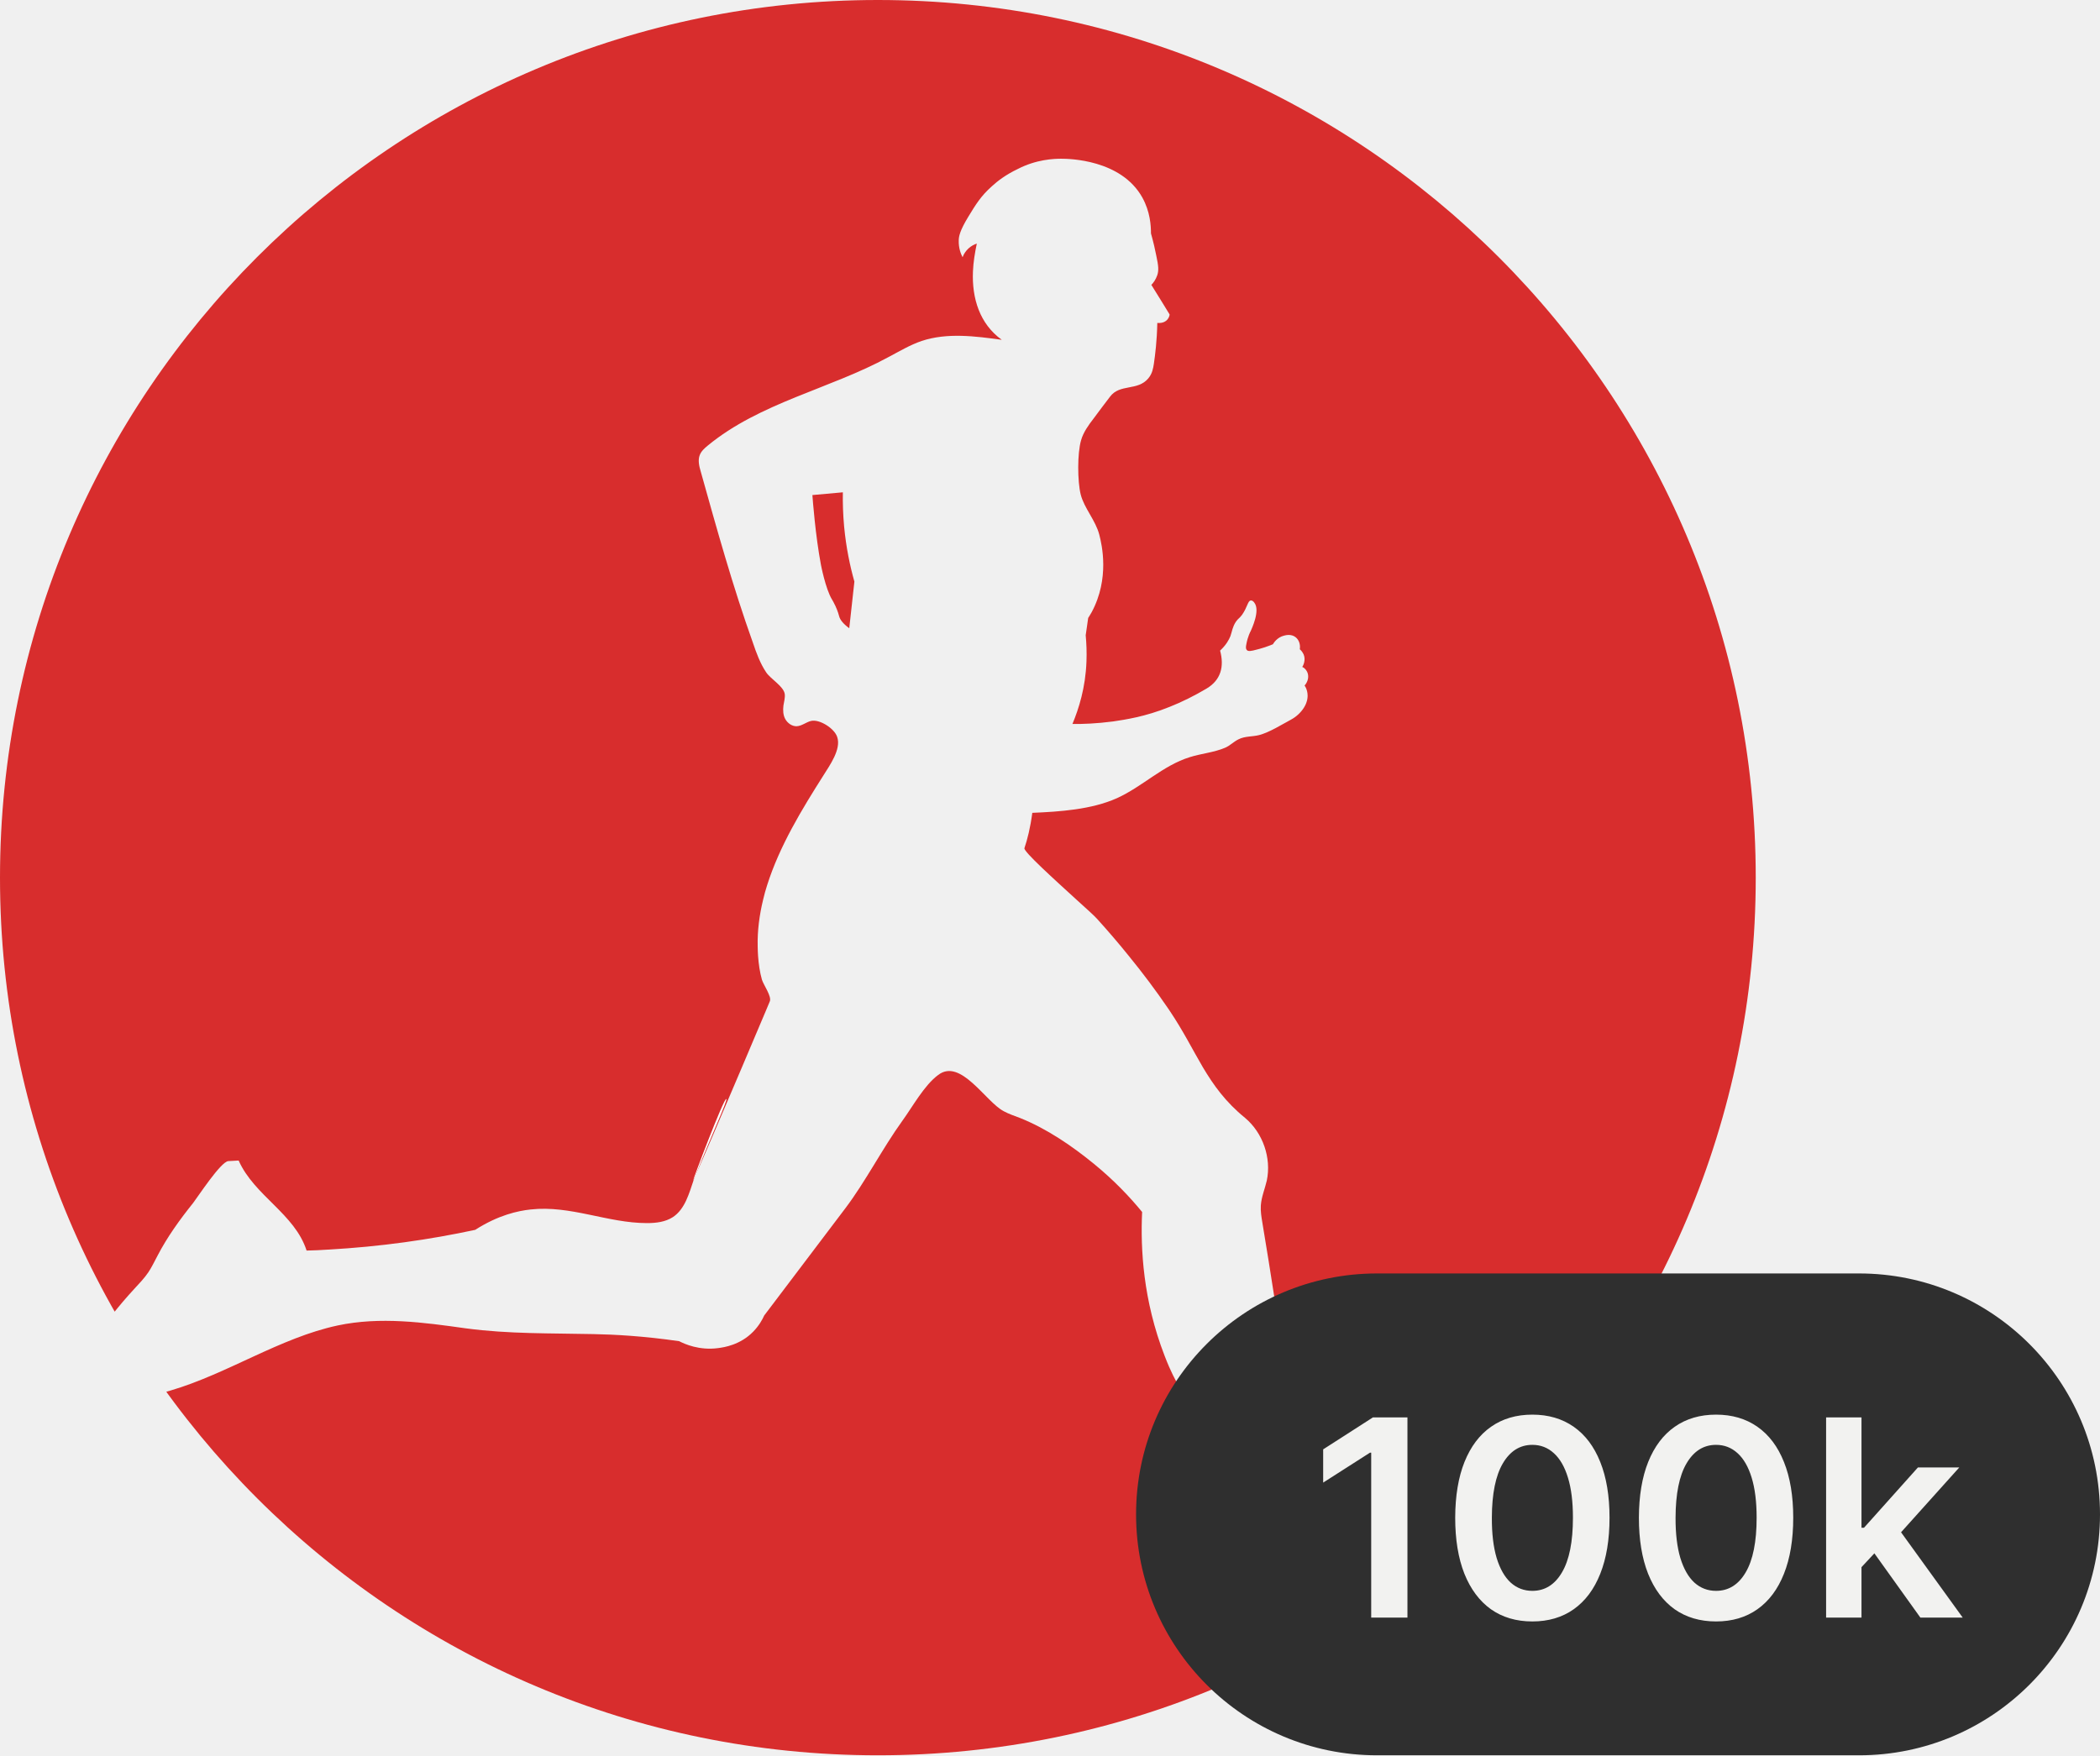
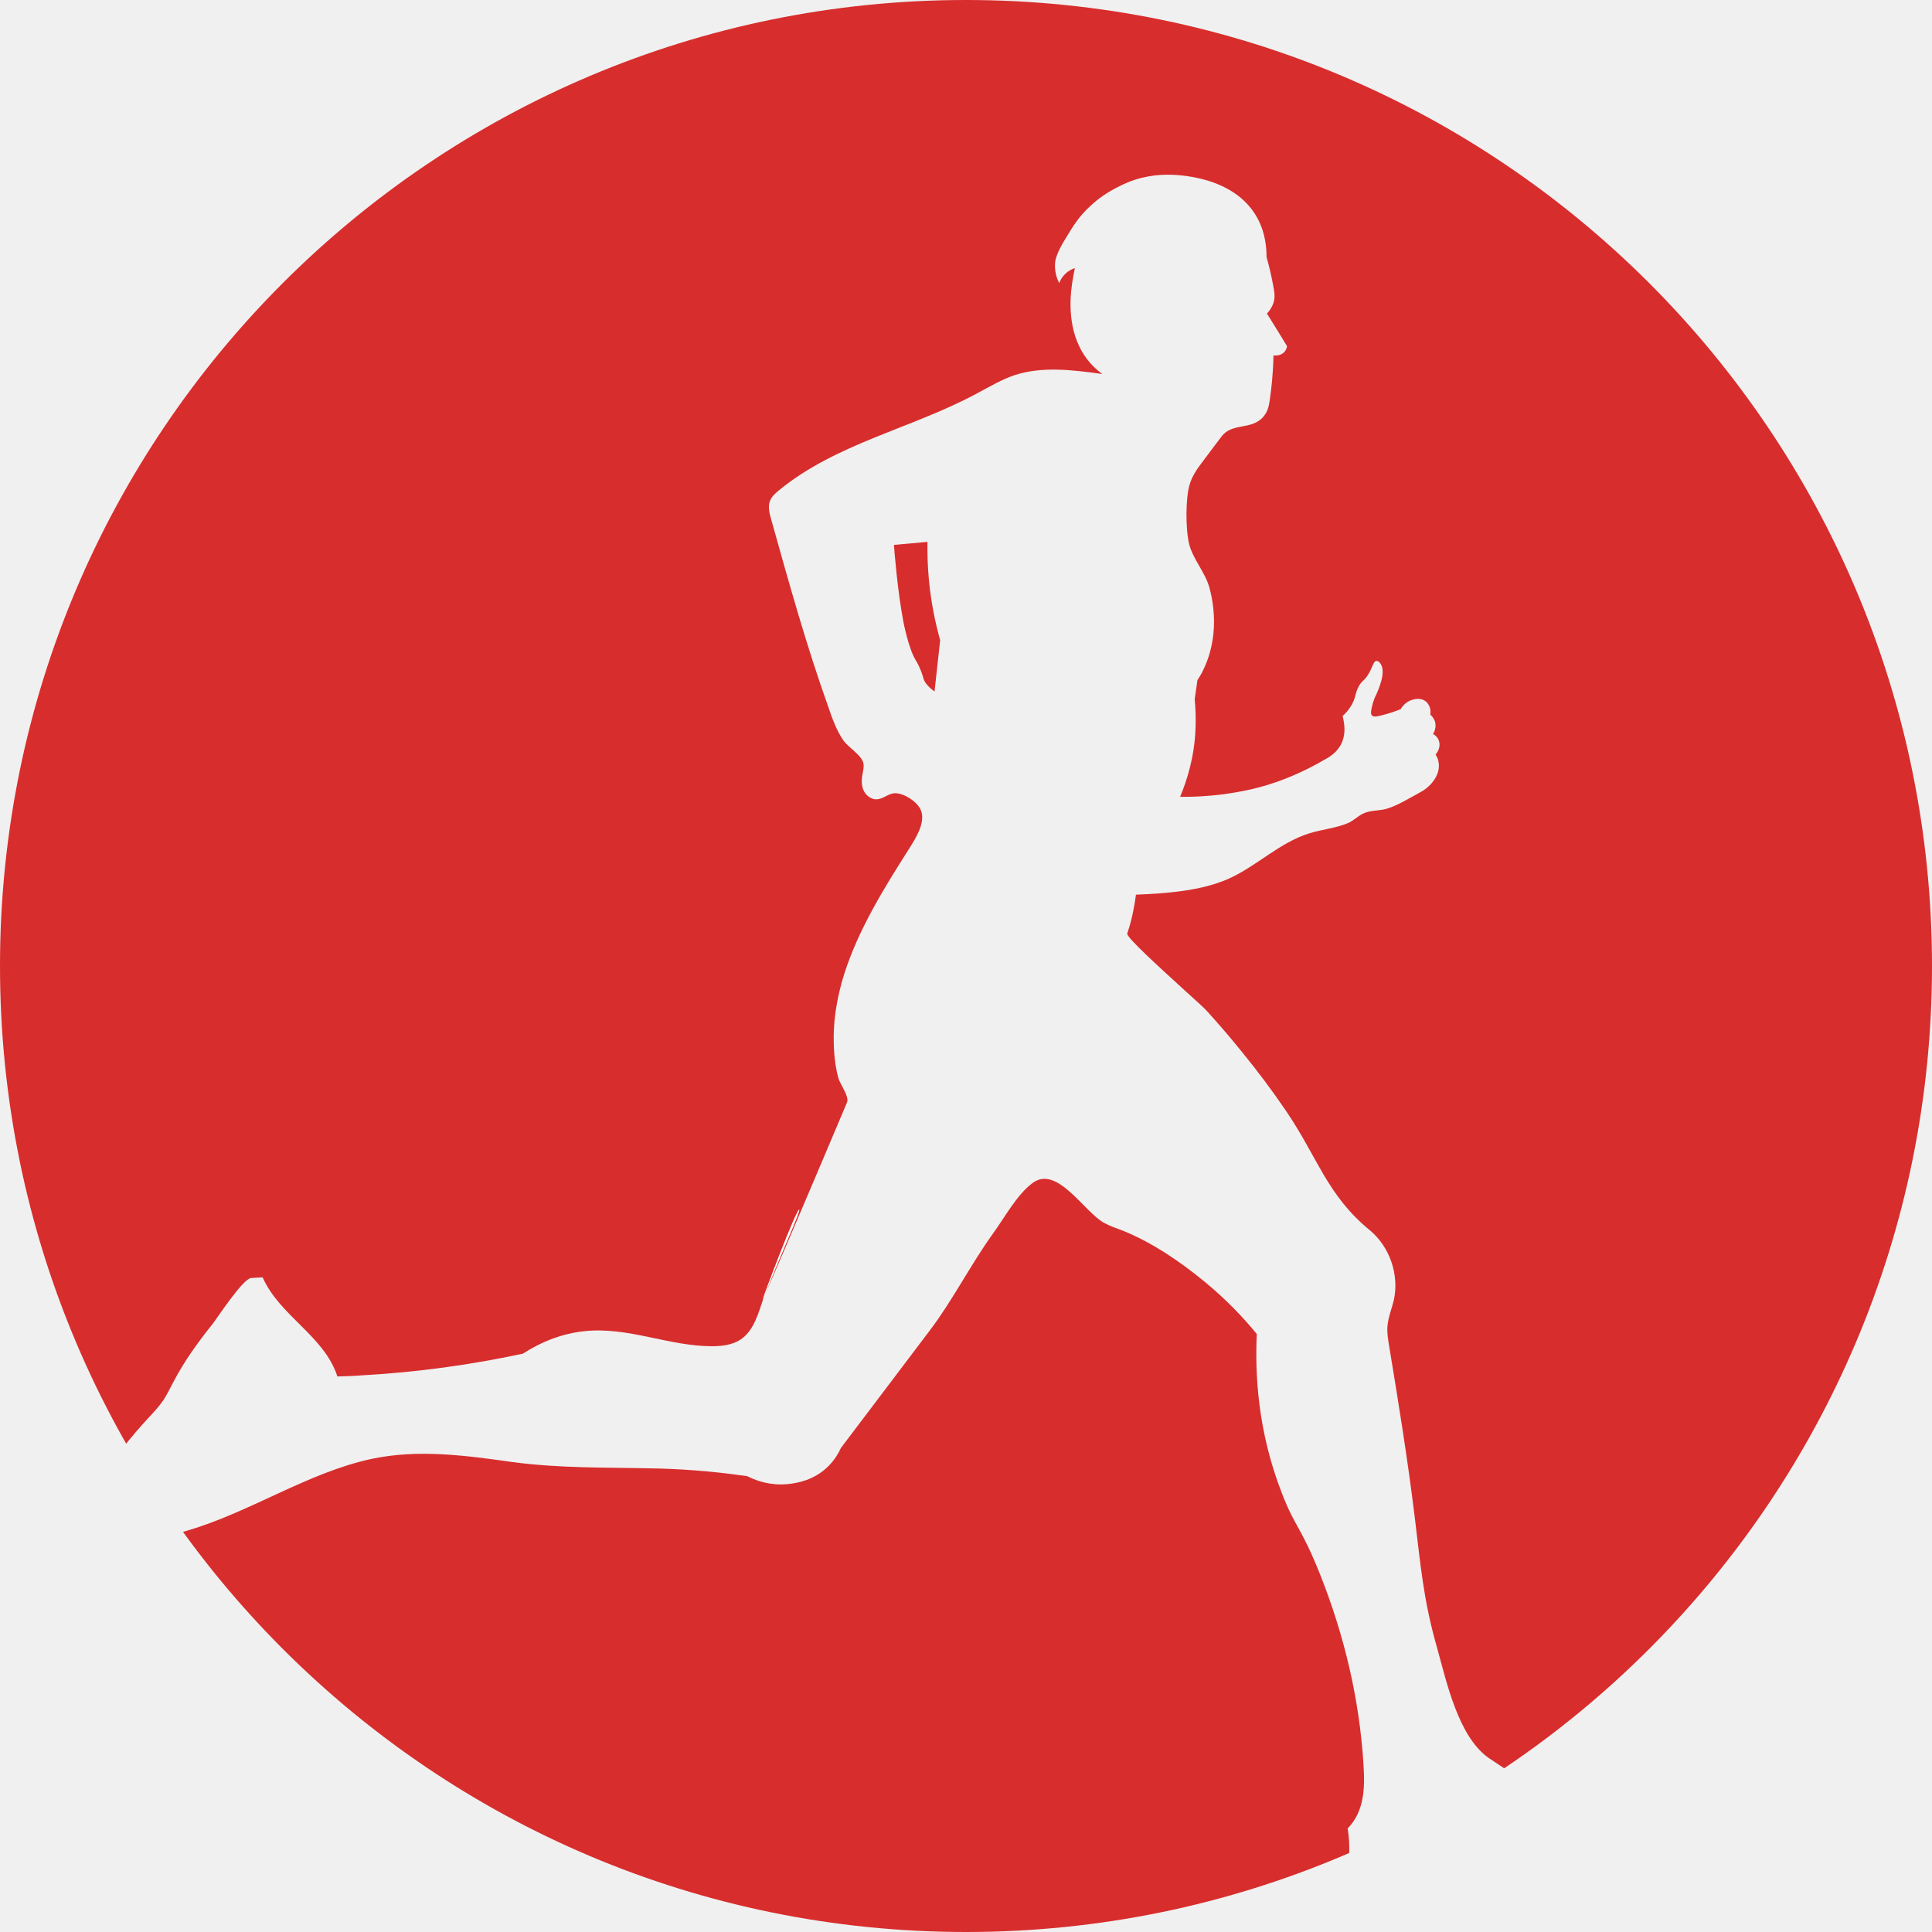
- <svg xmlns="http://www.w3.org/2000/svg" width="61" height="51" viewBox="0 0 61 51" fill="none">
-   <g clip-path="url(#clip0_592_2459)">
+ <svg xmlns="http://www.w3.org/2000/svg" width="51" height="51" viewBox="0 0 51 51" fill="none">
+   <g clip-path="url(#clip0_592_2460)">
    <path d="M51.785 6.492V44.506C51.785 48.093 48.879 50.999 45.292 50.999H43.613C44.428 50.704 45.002 50.168 44.963 49.27C44.947 48.88 44.746 48.539 44.26 48.478C43.926 48.433 43.597 48.522 43.262 48.522C42.492 48.528 41.8 48.082 41.159 47.652C40.545 47.24 39.932 46.827 39.318 46.42C38.498 45.867 38.186 44.395 37.935 43.497C37.567 42.214 37.5 41.299 37.338 39.988C37.154 38.493 36.914 37.009 36.669 35.526C36.641 35.358 36.613 35.191 36.624 35.024C36.641 34.778 36.741 34.544 36.797 34.304C36.936 33.646 36.685 32.915 36.166 32.48C35.597 32.017 35.252 31.532 34.939 31.007C34.638 30.494 34.37 29.953 33.98 29.373C33.963 29.351 33.952 29.328 33.935 29.306C33.578 28.782 33.193 28.269 32.792 27.778C32.496 27.41 32.189 27.053 31.871 26.701C31.799 26.618 31.564 26.406 31.274 26.144C30.633 25.558 29.724 24.738 29.757 24.643C29.841 24.398 29.93 24.046 29.986 23.617C30.784 23.583 31.704 23.522 32.44 23.193C33.182 22.858 33.773 22.244 34.56 21.999C34.894 21.893 35.257 21.865 35.586 21.726C35.731 21.664 35.837 21.547 35.977 21.48C36.166 21.385 36.373 21.408 36.573 21.358C36.875 21.279 37.226 21.056 37.505 20.906C37.784 20.755 38.051 20.426 37.968 20.086C37.951 20.008 37.918 19.952 37.895 19.919C38.002 19.796 38.029 19.64 37.968 19.517C37.929 19.439 37.868 19.394 37.828 19.378C37.845 19.355 37.94 19.188 37.868 19.015C37.834 18.942 37.789 18.892 37.756 18.864C37.778 18.73 37.734 18.591 37.633 18.513C37.511 18.418 37.36 18.451 37.299 18.468C37.098 18.518 36.997 18.68 36.975 18.719C36.785 18.797 36.618 18.847 36.501 18.875C36.339 18.92 36.255 18.931 36.217 18.886C36.188 18.858 36.183 18.808 36.205 18.708C36.245 18.496 36.322 18.346 36.328 18.34C36.35 18.284 36.618 17.738 36.434 17.509C36.423 17.492 36.384 17.442 36.334 17.447C36.244 17.453 36.239 17.637 36.077 17.866C35.988 17.983 35.971 17.961 35.898 18.067C35.798 18.223 35.792 18.334 35.742 18.48C35.698 18.591 35.614 18.742 35.441 18.903C35.564 19.361 35.469 19.757 35.045 20.008C34.705 20.209 34.342 20.393 33.974 20.538C33.26 20.828 32.669 20.911 32.329 20.962C31.86 21.023 31.453 21.04 31.152 21.034C31.336 20.594 31.531 19.98 31.559 19.227C31.57 18.948 31.559 18.691 31.537 18.457C31.559 18.29 31.587 18.128 31.609 17.955C31.643 17.899 31.676 17.849 31.71 17.788C32.239 16.806 32.005 15.819 31.933 15.54C31.827 15.121 31.492 14.765 31.392 14.368C31.297 13.989 31.291 13.169 31.403 12.79C31.47 12.556 31.62 12.349 31.771 12.154C31.927 11.942 32.083 11.736 32.245 11.524C32.529 11.144 33.043 11.367 33.355 10.994C33.472 10.854 33.495 10.709 33.517 10.57C33.556 10.302 33.606 9.906 33.617 9.382C33.629 9.382 33.807 9.41 33.913 9.281C33.958 9.225 33.974 9.164 33.974 9.136C33.796 8.846 33.623 8.562 33.444 8.277C33.5 8.221 33.572 8.126 33.617 7.993C33.662 7.853 33.651 7.725 33.589 7.435C33.556 7.262 33.505 7.039 33.433 6.782C33.433 6.559 33.411 6.152 33.182 5.739C32.563 4.629 31.04 4.612 30.828 4.612C30.616 4.612 30.103 4.629 29.556 4.914C29.216 5.076 28.97 5.265 28.814 5.41C28.496 5.689 28.334 5.957 28.134 6.286C27.877 6.704 27.849 6.877 27.849 6.994C27.844 7.201 27.905 7.368 27.961 7.474C27.977 7.424 28.056 7.24 28.257 7.128C28.296 7.106 28.335 7.089 28.374 7.078C28.318 7.346 28.273 7.613 28.262 7.887C28.229 8.668 28.457 9.41 29.099 9.873C28.324 9.767 27.515 9.661 26.773 9.906C26.433 10.023 26.126 10.207 25.808 10.375C24.107 11.301 22.076 11.697 20.559 12.946C20.464 13.024 20.369 13.108 20.325 13.225C20.269 13.37 20.308 13.543 20.353 13.694C20.821 15.367 21.284 17.035 21.87 18.675C21.97 18.971 22.082 19.277 22.255 19.534C22.383 19.729 22.768 19.941 22.796 20.17C22.807 20.281 22.774 20.387 22.757 20.499C22.74 20.633 22.746 20.778 22.812 20.895C22.879 21.012 23.002 21.101 23.136 21.101C23.292 21.096 23.415 20.979 23.566 20.945C23.817 20.895 24.241 21.168 24.319 21.414C24.441 21.771 24.095 22.245 23.922 22.524C23.292 23.517 22.645 24.577 22.283 25.72C22.238 25.86 22.199 25.999 22.166 26.144C22.059 26.585 21.998 27.042 22.009 27.499C22.009 27.594 22.015 27.683 22.02 27.778C22.037 28.013 22.071 28.247 22.132 28.464C22.177 28.615 22.422 28.95 22.361 29.095C22.322 29.19 22.283 29.285 22.244 29.374C21.992 29.965 21.764 30.512 21.552 31.008C20.883 32.581 20.42 33.669 20.224 34.098C20.213 34.126 20.202 34.148 20.191 34.176C20.174 34.221 20.163 34.254 20.152 34.277C20.018 34.667 19.901 35.13 19.544 35.364C19.326 35.504 19.058 35.537 18.796 35.537C17.647 35.537 16.576 35.013 15.416 35.141C15.048 35.18 14.473 35.303 13.804 35.733C12.482 36.017 11.054 36.223 9.531 36.307C9.319 36.324 9.113 36.329 8.906 36.335C8.561 35.264 7.389 34.745 6.932 33.719C6.832 33.725 6.731 33.73 6.631 33.736C6.413 33.752 5.744 34.779 5.61 34.952C5.225 35.432 4.862 35.934 4.578 36.48C4.488 36.648 4.41 36.815 4.31 36.965C4.193 37.138 4.048 37.289 3.908 37.44C3.033 38.388 2.118 39.648 1.889 40.943C1.833 41.255 1.7 41.846 1.906 42.103C2.185 42.449 2.77 42.354 3.022 42.047C3.256 41.768 3.345 41.395 3.574 41.11C3.903 40.697 4.444 40.547 4.952 40.402C6.608 39.916 8.137 38.868 9.81 38.511C11.043 38.249 12.303 38.422 13.531 38.595C14.791 38.762 15.979 38.734 17.24 38.762C17.842 38.773 18.696 38.818 19.728 38.968C19.89 39.052 20.314 39.242 20.86 39.169C21.028 39.147 21.502 39.08 21.881 38.689C22.048 38.517 22.143 38.344 22.199 38.221C22.985 37.183 23.772 36.14 24.558 35.103C25.144 34.327 25.629 33.373 26.215 32.559C26.511 32.152 26.846 31.533 27.253 31.232C27.905 30.735 28.63 32.012 29.155 32.286C29.311 32.37 29.478 32.425 29.64 32.487C30.415 32.799 31.14 33.295 31.782 33.82C32.368 34.3 32.825 34.785 33.176 35.214C33.126 36.285 33.204 37.78 33.829 39.392C34.192 40.34 34.331 40.268 34.85 41.568C35.486 43.169 35.888 44.859 35.993 46.582C36.032 47.185 36.021 47.81 35.575 48.267C35.609 48.473 35.631 48.741 35.609 49.048C35.581 49.472 35.469 49.812 35.374 50.052C35.33 50.108 35.268 50.214 35.263 50.347C35.257 50.57 35.43 50.732 35.525 50.816C35.603 50.889 35.692 50.944 35.782 51H2.737C-0.844 51 -3.75 48.094 -3.75 44.507V6.493C-3.75 2.912 -0.844 2.06656e-07 2.737 2.06656e-07H45.292C48.879 -0.001 51.785 2.911 51.785 6.492Z" fill="#D82D2D" />
    <path d="M23.598 14.384C23.608 14.523 23.686 15.558 23.845 16.403C23.845 16.403 23.978 17.105 24.167 17.418C24.177 17.434 24.22 17.504 24.266 17.604C24.339 17.761 24.369 17.884 24.378 17.914C24.403 18 24.478 18.114 24.669 18.254C24.718 17.802 24.768 17.35 24.818 16.898C24.691 16.449 24.578 15.912 24.52 15.301C24.487 14.942 24.478 14.609 24.483 14.304C24.188 14.33 23.893 14.357 23.598 14.384Z" fill="#D82D2D" />
    <path d="M21.097 31.931C21.022 31.905 20.115 34.303 20.131 34.309C20.133 34.31 20.156 34.262 20.194 34.178C20.65 33.02 21.148 31.949 21.097 31.931Z" fill="white" />
  </g>
-   <rect x="33" y="37" width="28" height="14" rx="7" fill="#2F2F2F" />
-   <path d="M40.883 41.182V47H39.83V42.207H39.795L38.435 43.077V42.111L39.881 41.182H40.883ZM44.511 47.111C44.044 47.111 43.642 46.992 43.307 46.756C42.974 46.517 42.717 46.173 42.537 45.724C42.359 45.274 42.27 44.731 42.27 44.097C42.272 43.462 42.362 42.922 42.54 42.477C42.72 42.03 42.976 41.689 43.31 41.455C43.645 41.22 44.045 41.102 44.511 41.102C44.977 41.102 45.378 41.22 45.713 41.455C46.048 41.689 46.305 42.03 46.483 42.477C46.663 42.924 46.753 43.464 46.753 44.097C46.753 44.733 46.663 45.276 46.483 45.727C46.305 46.176 46.048 46.519 45.713 46.756C45.38 46.992 44.979 47.111 44.511 47.111ZM44.511 46.222C44.875 46.222 45.162 46.043 45.372 45.685C45.584 45.325 45.69 44.795 45.69 44.097C45.69 43.635 45.642 43.246 45.545 42.932C45.449 42.617 45.312 42.381 45.136 42.222C44.96 42.061 44.752 41.98 44.511 41.98C44.15 41.98 43.864 42.16 43.653 42.52C43.443 42.878 43.337 43.403 43.335 44.097C43.333 44.561 43.38 44.951 43.474 45.267C43.571 45.583 43.707 45.822 43.883 45.983C44.06 46.142 44.269 46.222 44.511 46.222ZM49.847 47.111C49.38 47.111 48.978 46.992 48.643 46.756C48.309 46.517 48.053 46.173 47.873 45.724C47.695 45.274 47.606 44.731 47.606 44.097C47.608 43.462 47.698 42.922 47.876 42.477C48.056 42.03 48.312 41.689 48.646 41.455C48.981 41.22 49.381 41.102 49.847 41.102C50.313 41.102 50.714 41.22 51.049 41.455C51.384 41.689 51.641 42.03 51.819 42.477C51.999 42.924 52.089 43.464 52.089 44.097C52.089 44.733 51.999 45.276 51.819 45.727C51.641 46.176 51.384 46.519 51.049 46.756C50.716 46.992 50.315 47.111 49.847 47.111ZM49.847 46.222C50.211 46.222 50.498 46.043 50.708 45.685C50.92 45.325 51.026 44.795 51.026 44.097C51.026 43.635 50.978 43.246 50.881 42.932C50.785 42.617 50.648 42.381 50.472 42.222C50.296 42.061 50.088 41.98 49.847 41.98C49.486 41.98 49.2 42.16 48.989 42.52C48.779 42.878 48.673 43.403 48.671 44.097C48.669 44.561 48.716 44.951 48.81 45.267C48.907 45.583 49.043 45.822 49.219 45.983C49.396 46.142 49.605 46.222 49.847 46.222ZM53.981 45.631L53.979 44.389H54.144L55.712 42.636H56.913L54.984 44.784H54.771L53.981 45.631ZM53.044 47V41.182H54.072V47H53.044ZM55.783 47L54.362 45.014L55.055 44.29L57.013 47H55.783Z" fill="#F2F2F0" />
  <defs>
-     <clipPath id="clip0_592_2459">
+     <clipPath id="clip0_592_2460">
      <rect width="51" height="51" rx="25.5" fill="white" />
    </clipPath>
  </defs>
</svg>
